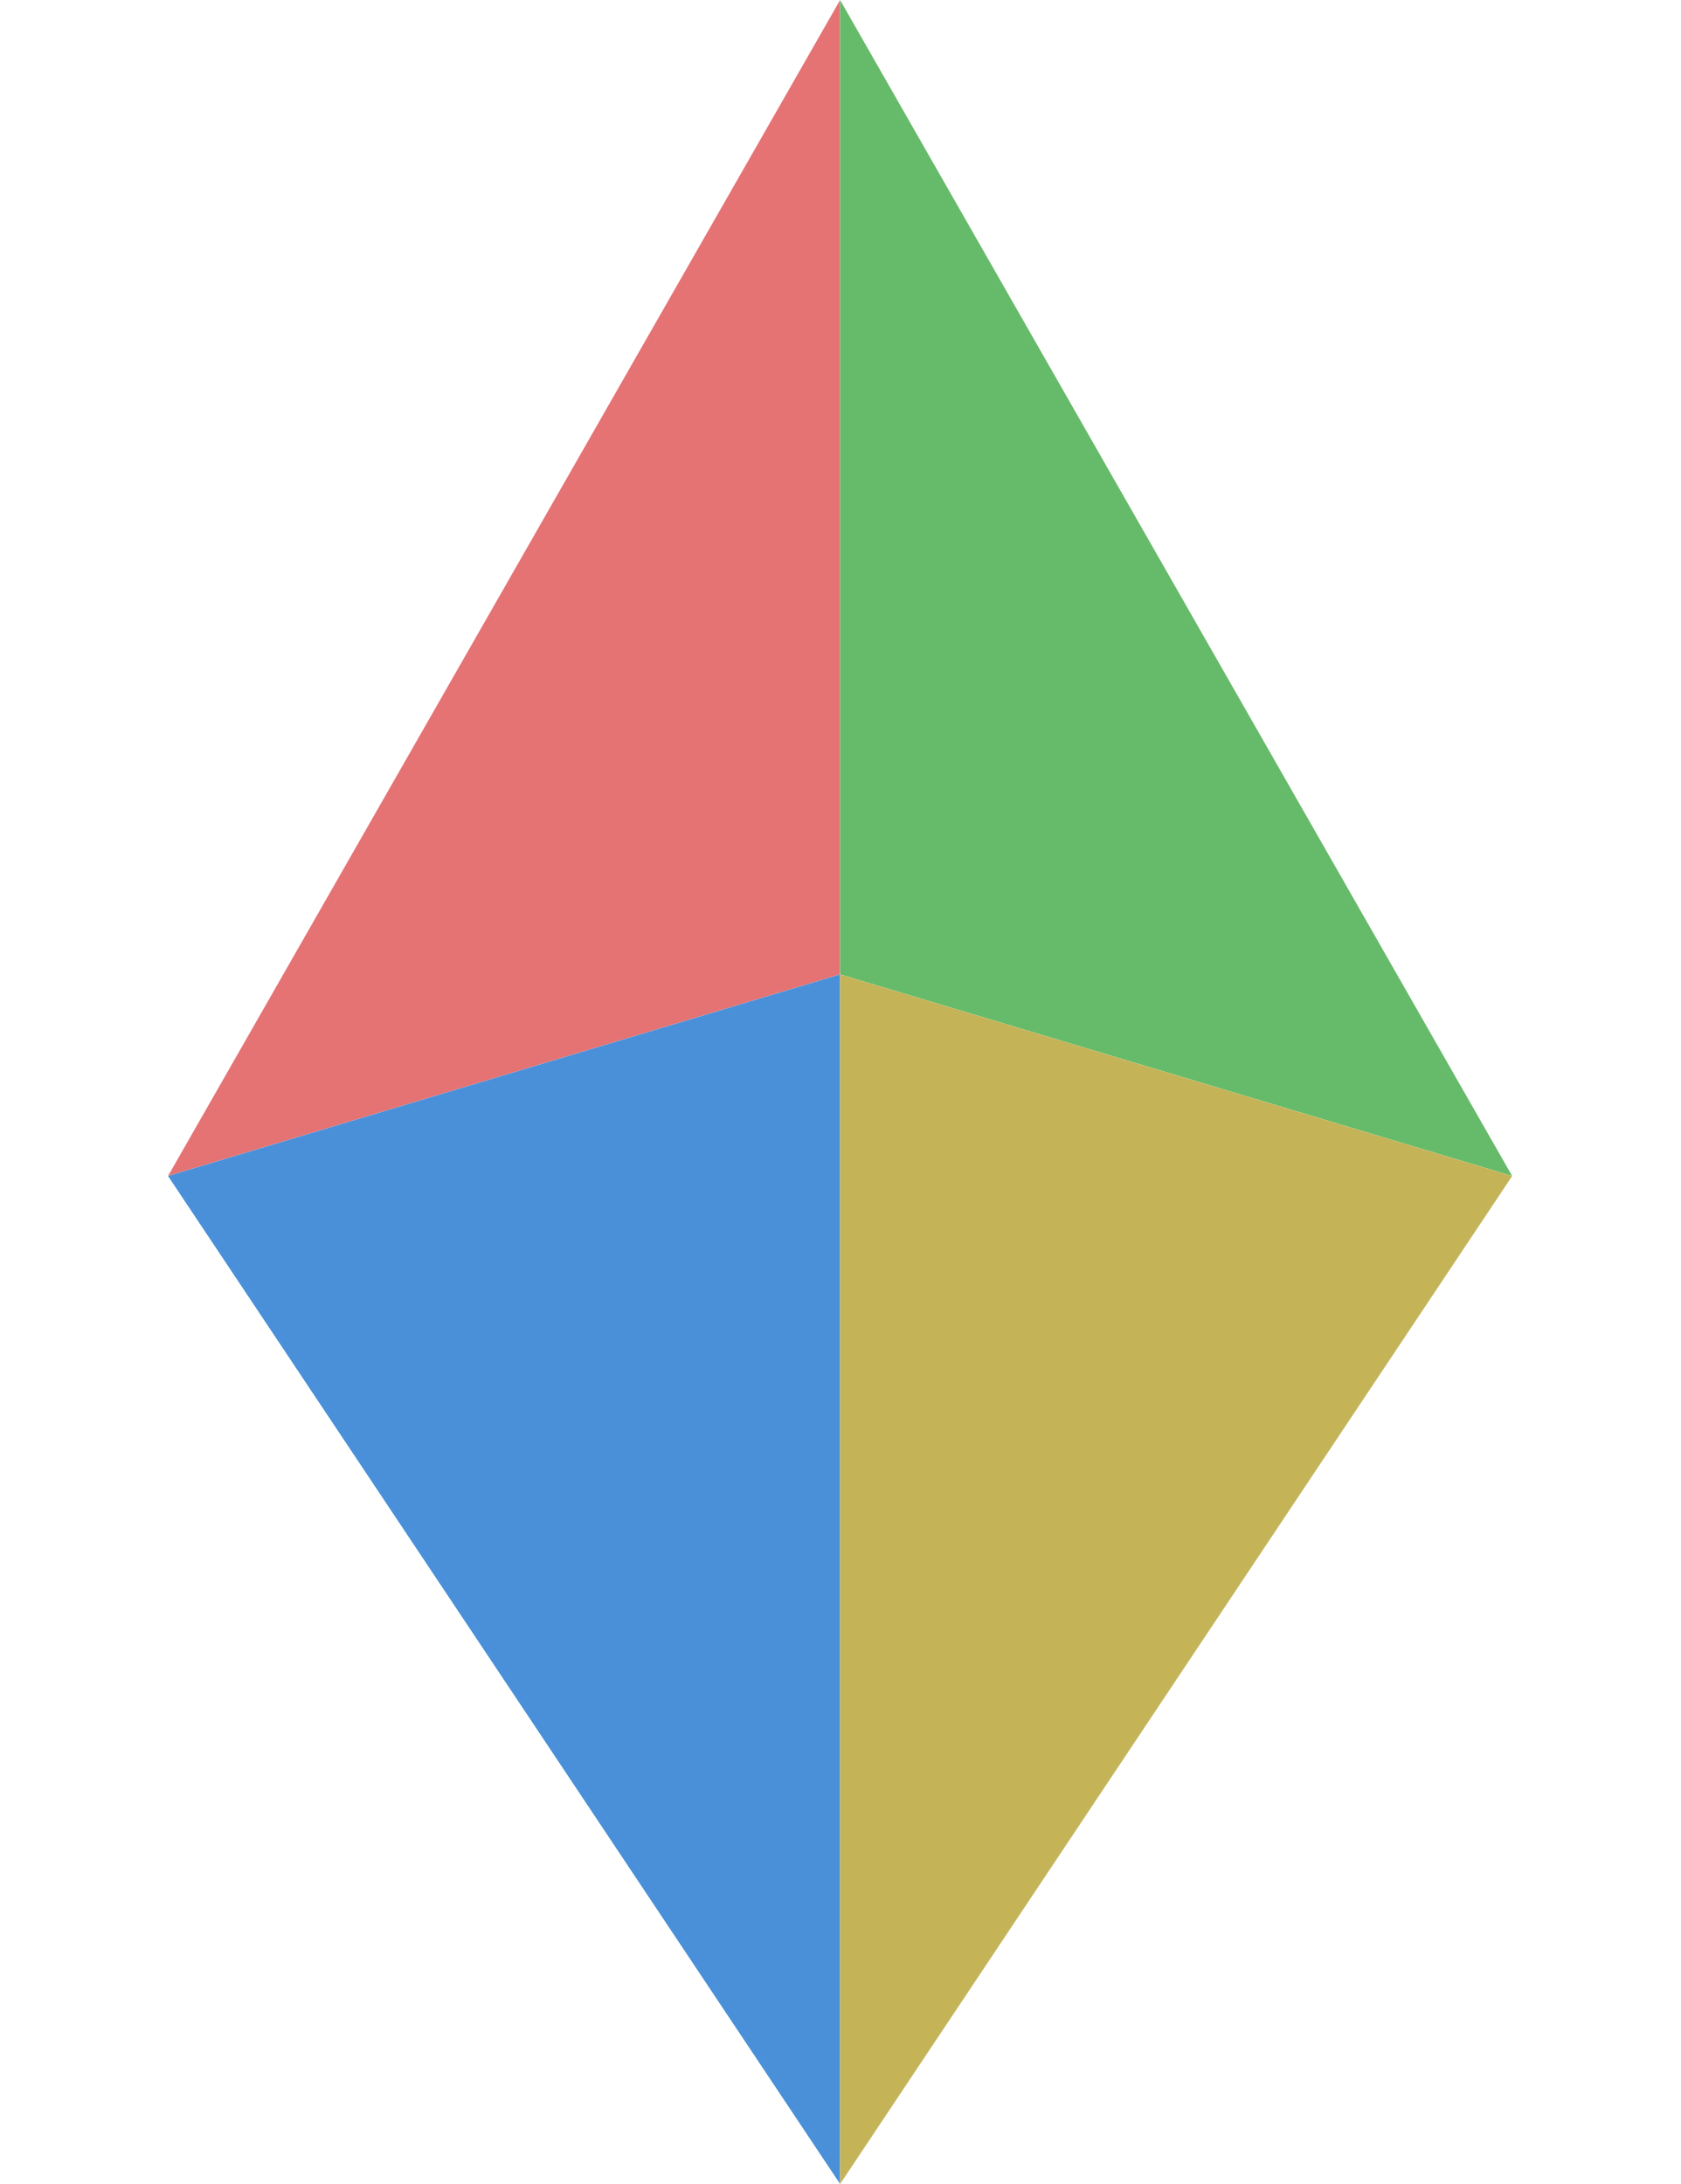
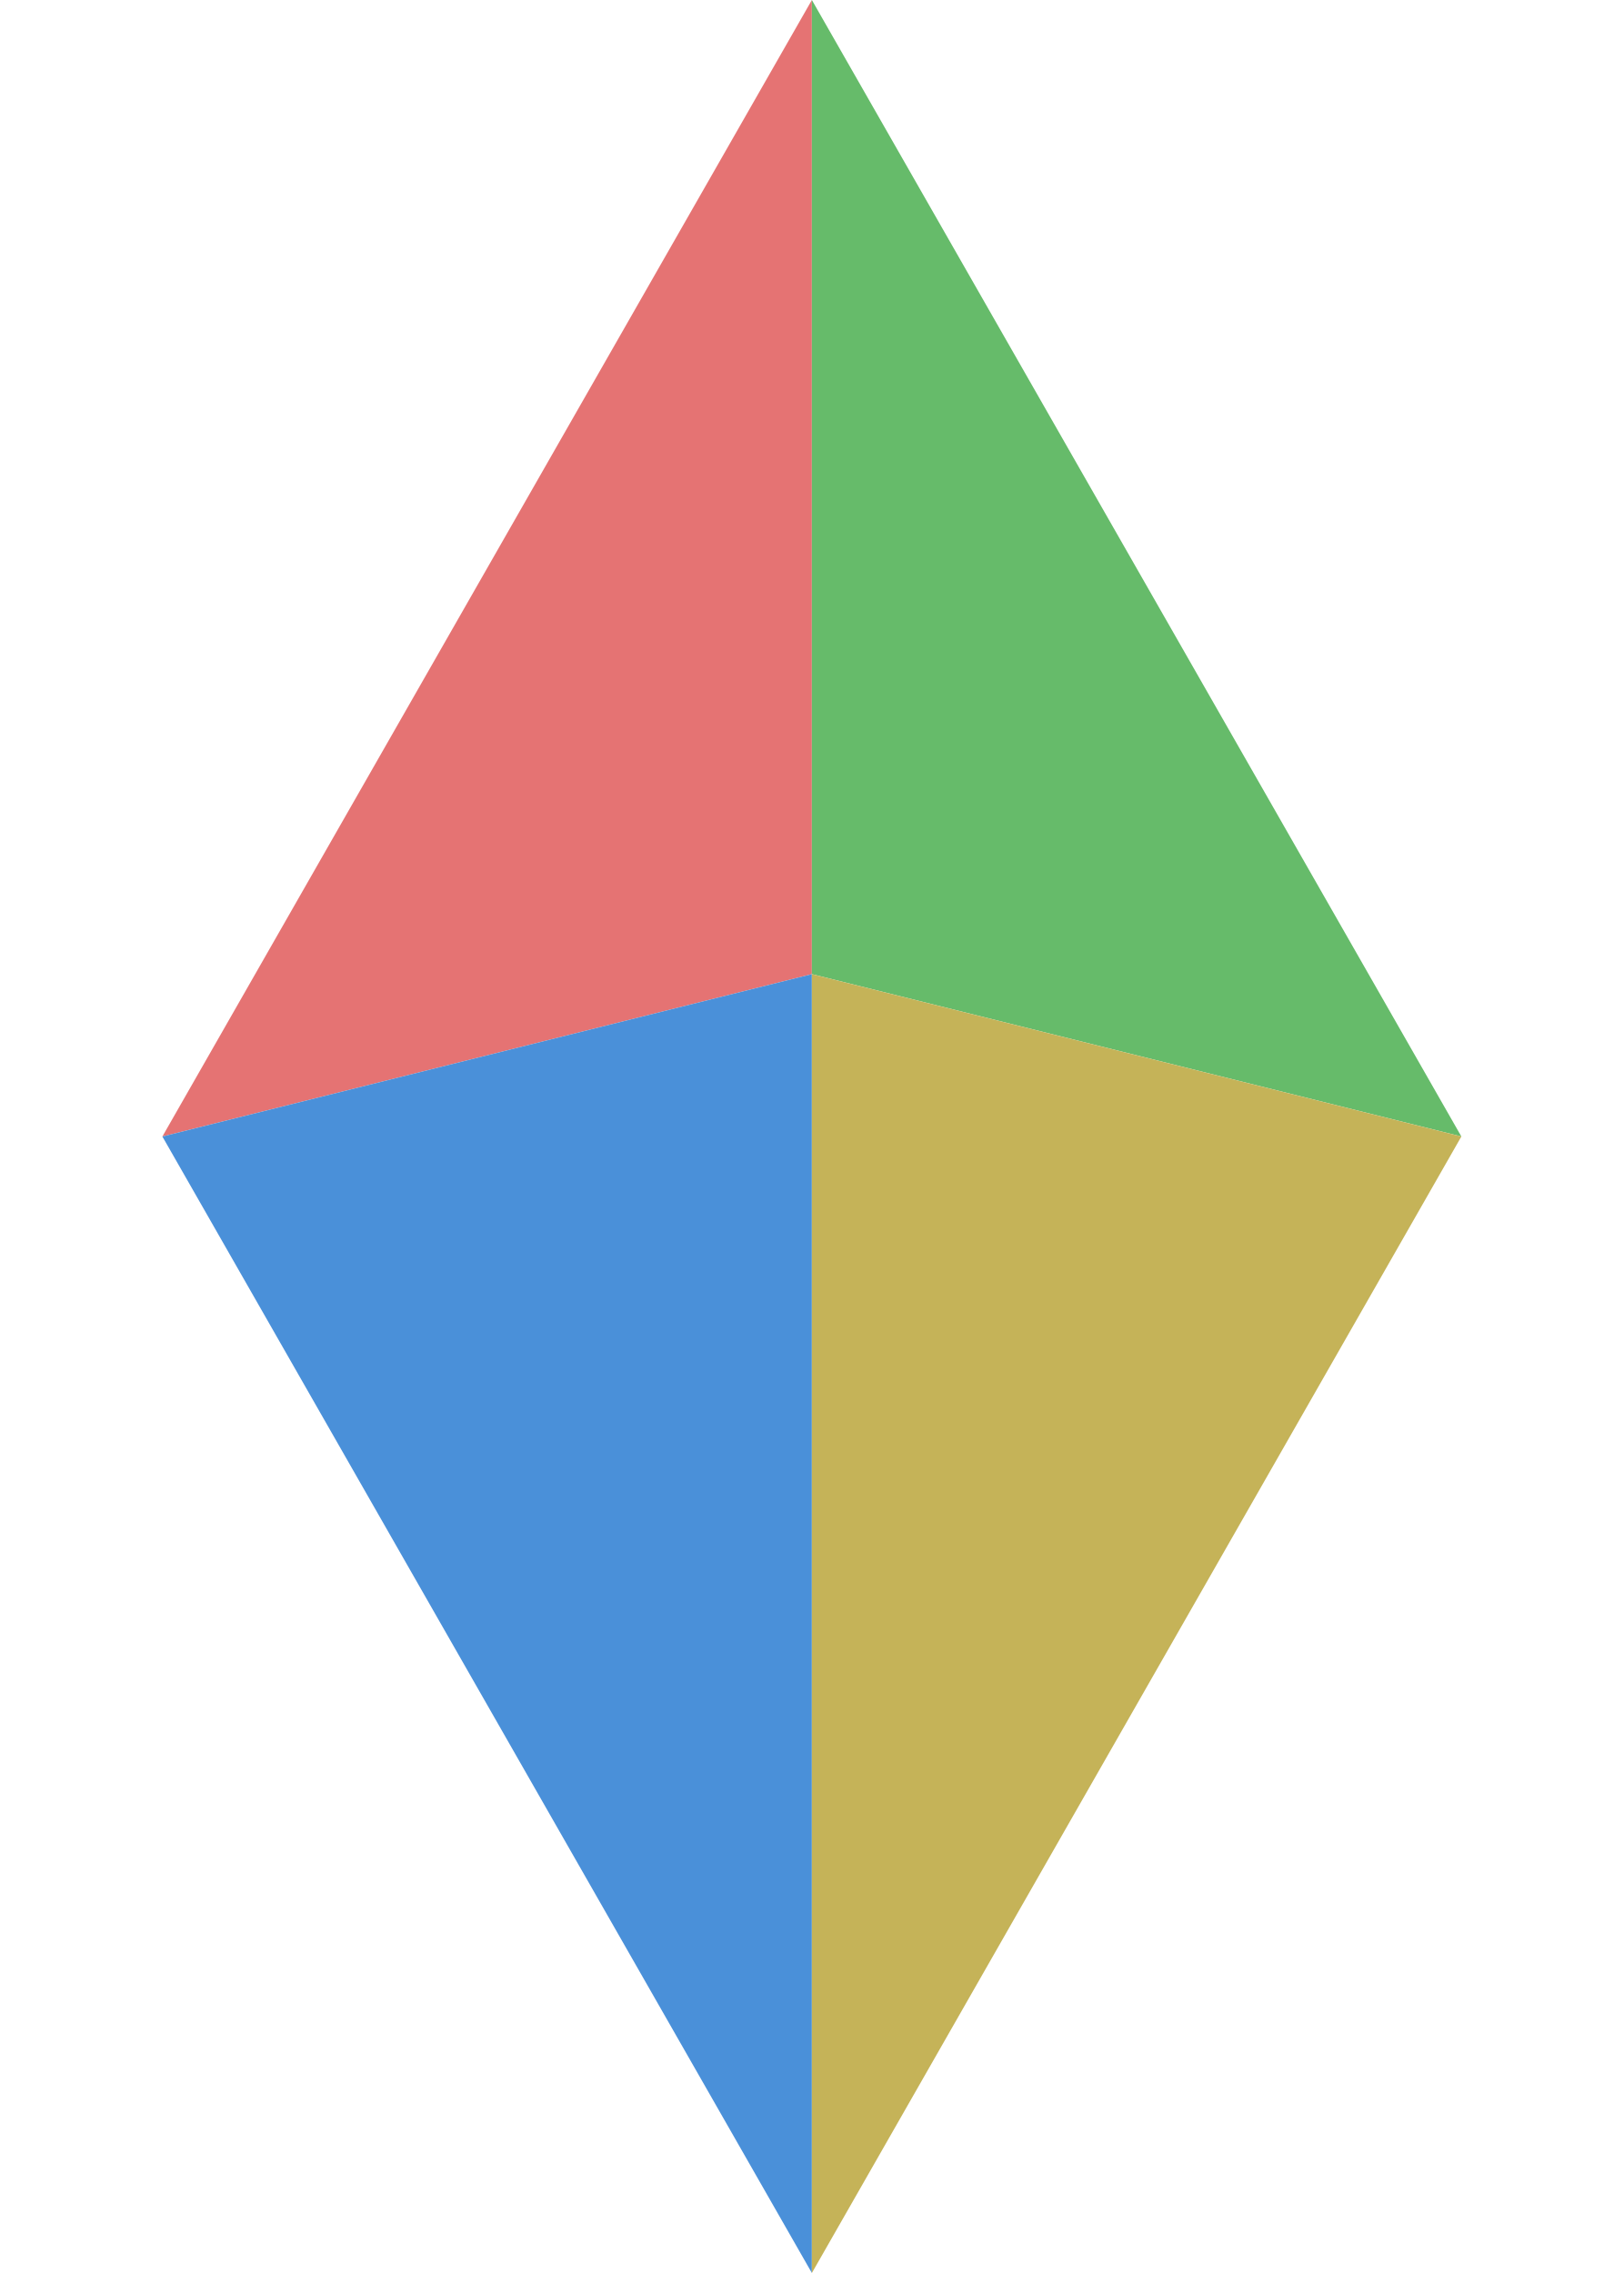
- <svg xmlns="http://www.w3.org/2000/svg" viewBox="0 0 100 130" width="100" height="130">
-   <polygon points="50,0 10,70 50,58" fill="#E57373" />
-   <polygon points="50,0 90,70 50,58" fill="#66BB6A" />
-   <polygon points="10,70 50,58 50,130" fill="#4A90D9" />
-   <polygon points="90,70 50,58 50,130" fill="#C5B358" />
+ <svg xmlns="http://www.w3.org/2000/svg" viewBox="0 0 100 140" width="100" height="140">
+   <polygon points="50,0 10,70 50,60" fill="#E57373" />
+   <polygon points="50,0 90,70 50,60" fill="#66BB6A" />
+   <polygon points="10,70 50,60 50,140" fill="#4A90D9" />
+   <polygon points="90,70 50,60 50,140" fill="#C5B358" />
</svg>
